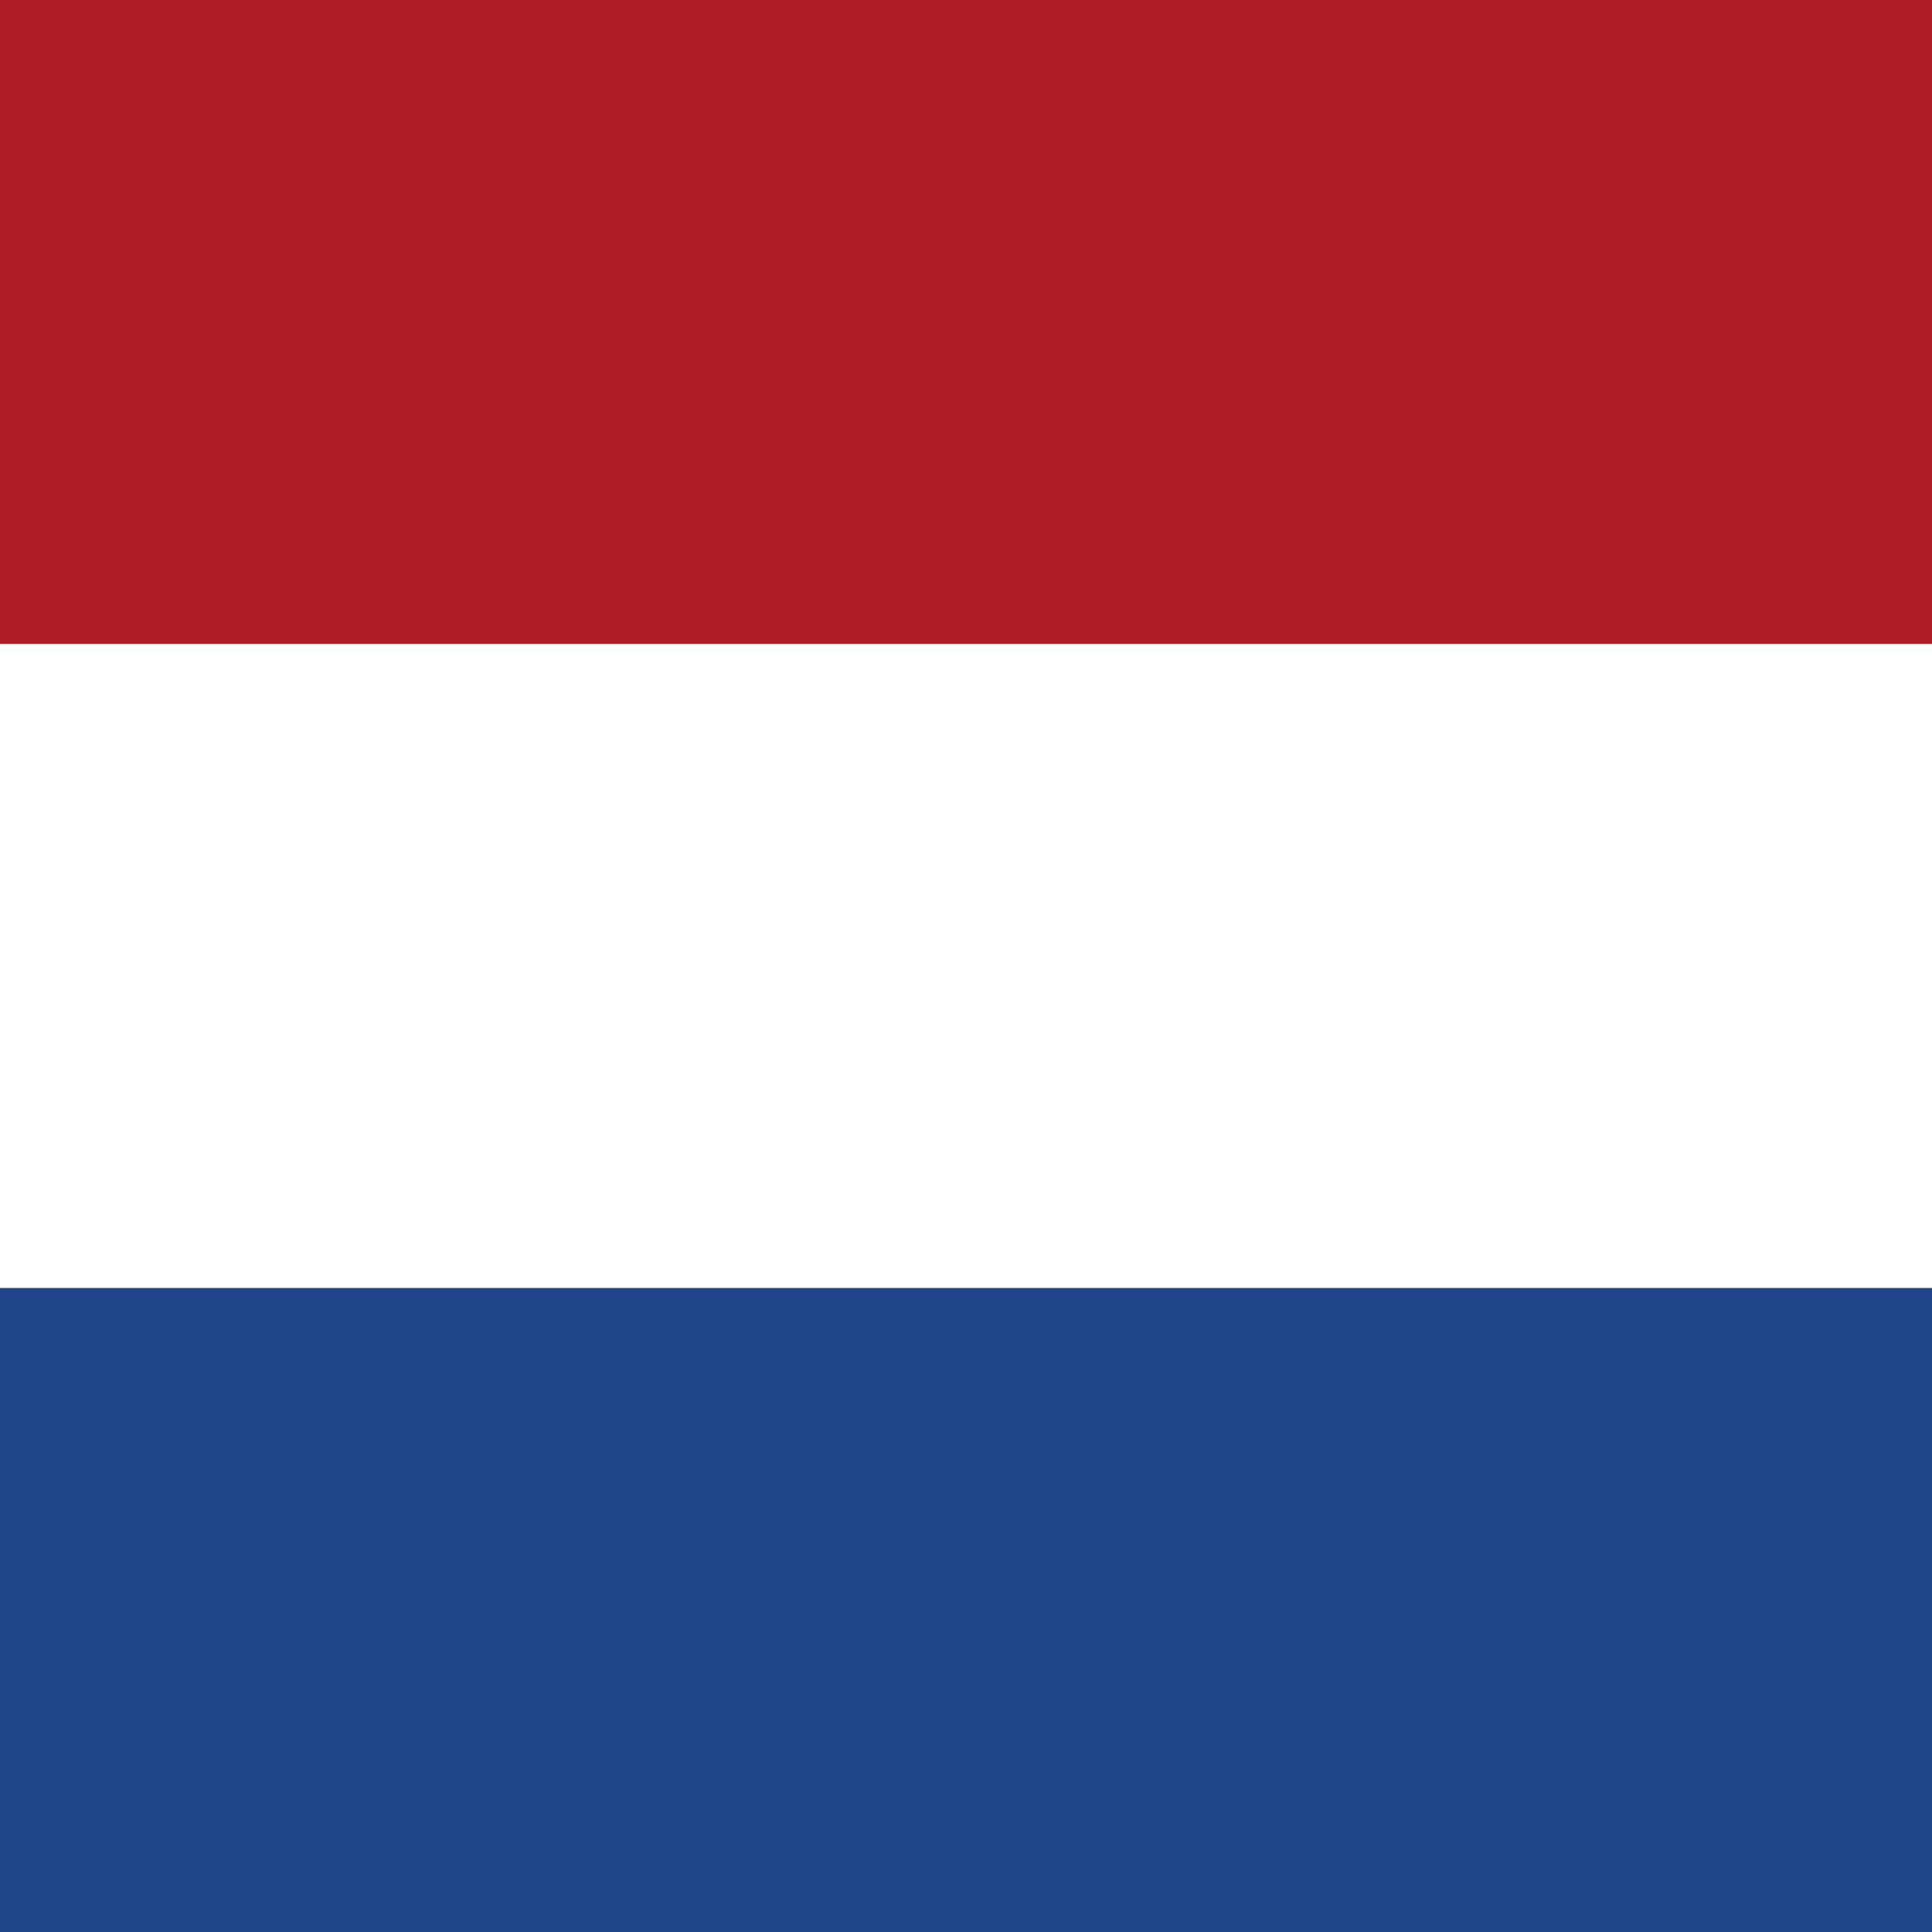
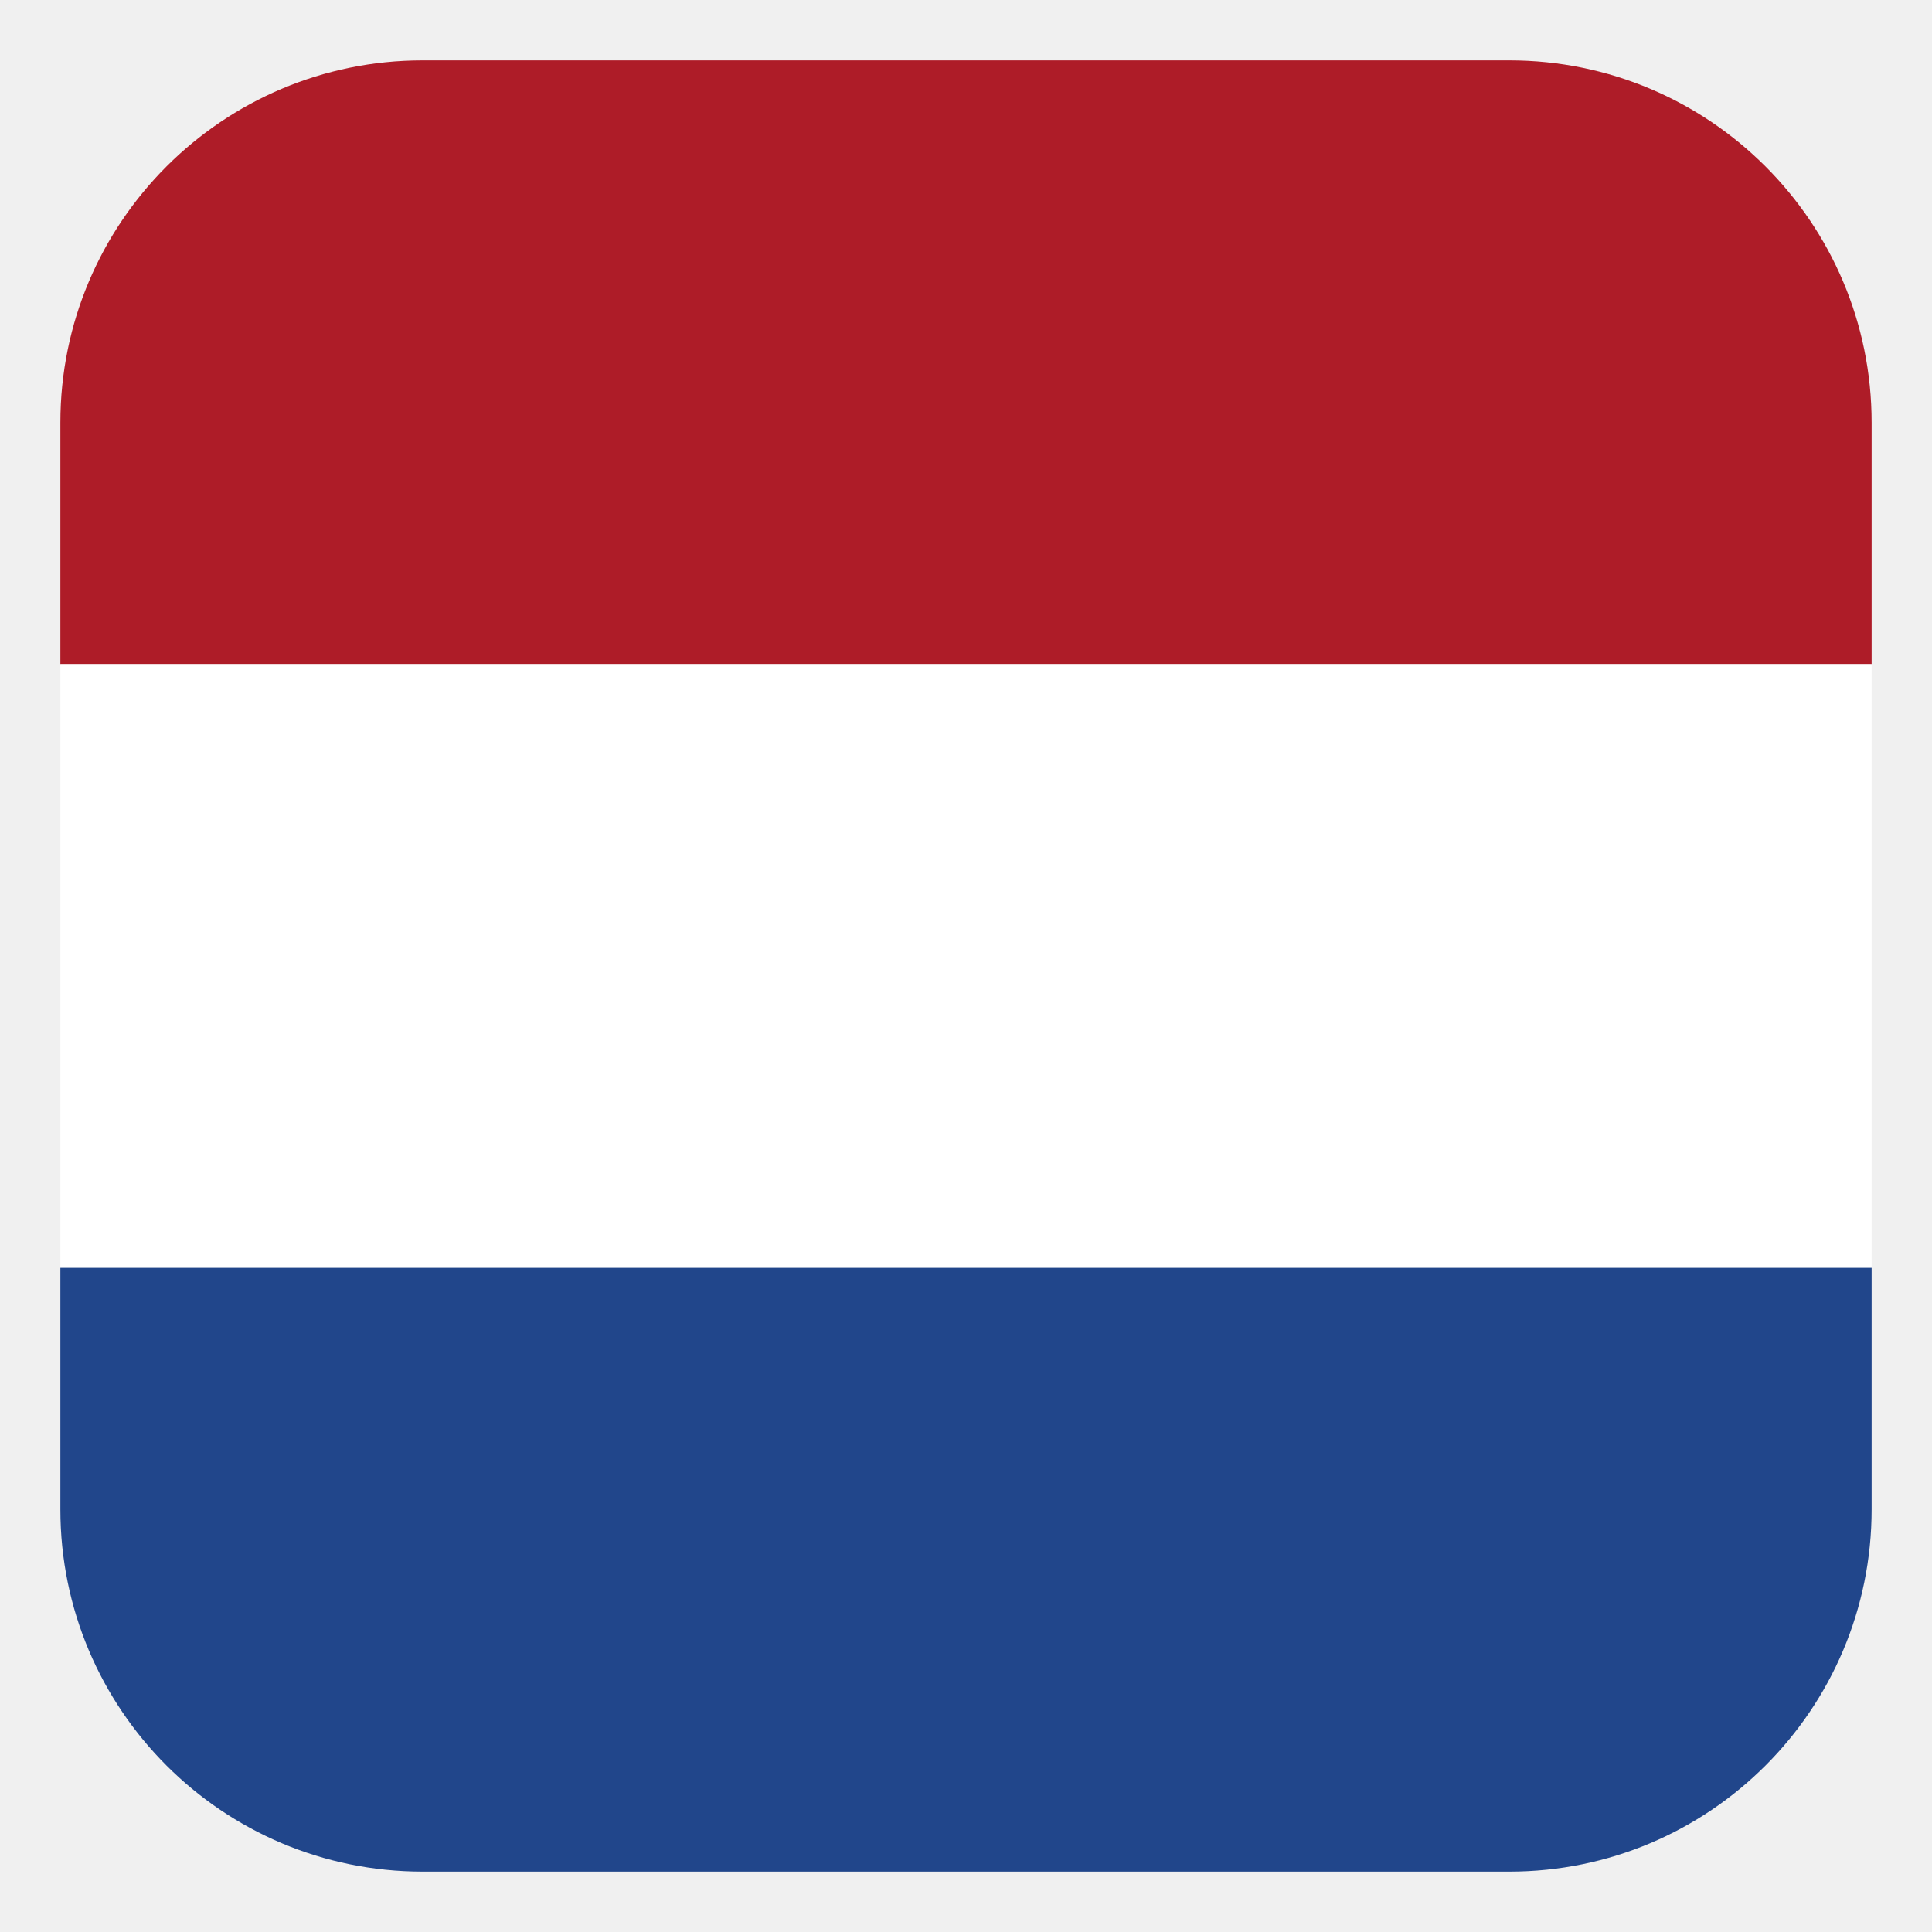
- <svg xmlns="http://www.w3.org/2000/svg" viewBox="0 0 24 24" width="24" height="24">
-   <rect x="0" y="0" width="24" height="8" fill="#AE1C28" />
-   <rect x="0" y="8" width="24" height="8" fill="#FFFFFF" />
-   <rect x="0" y="16" width="24" height="8" fill="#21468B" />
+ <svg xmlns="http://www.w3.org/2000/svg" viewBox="0 0 64 64" width="64" height="64">
+   <defs>
+     <clipPath id="sq">
+       <rect x="2" y="2" width="60" height="60" rx="12" />
+     </clipPath>
+   </defs>
+   <g clip-path="url(#sq)">
+     <rect x="2" y="2" width="60" height="20" fill="#ae1c28" />
+     <rect x="2" y="22" width="60" height="20" fill="#ffffff" />
+     <rect x="2" y="42" width="60" height="20" fill="#21468b" />
+   </g>
</svg>
